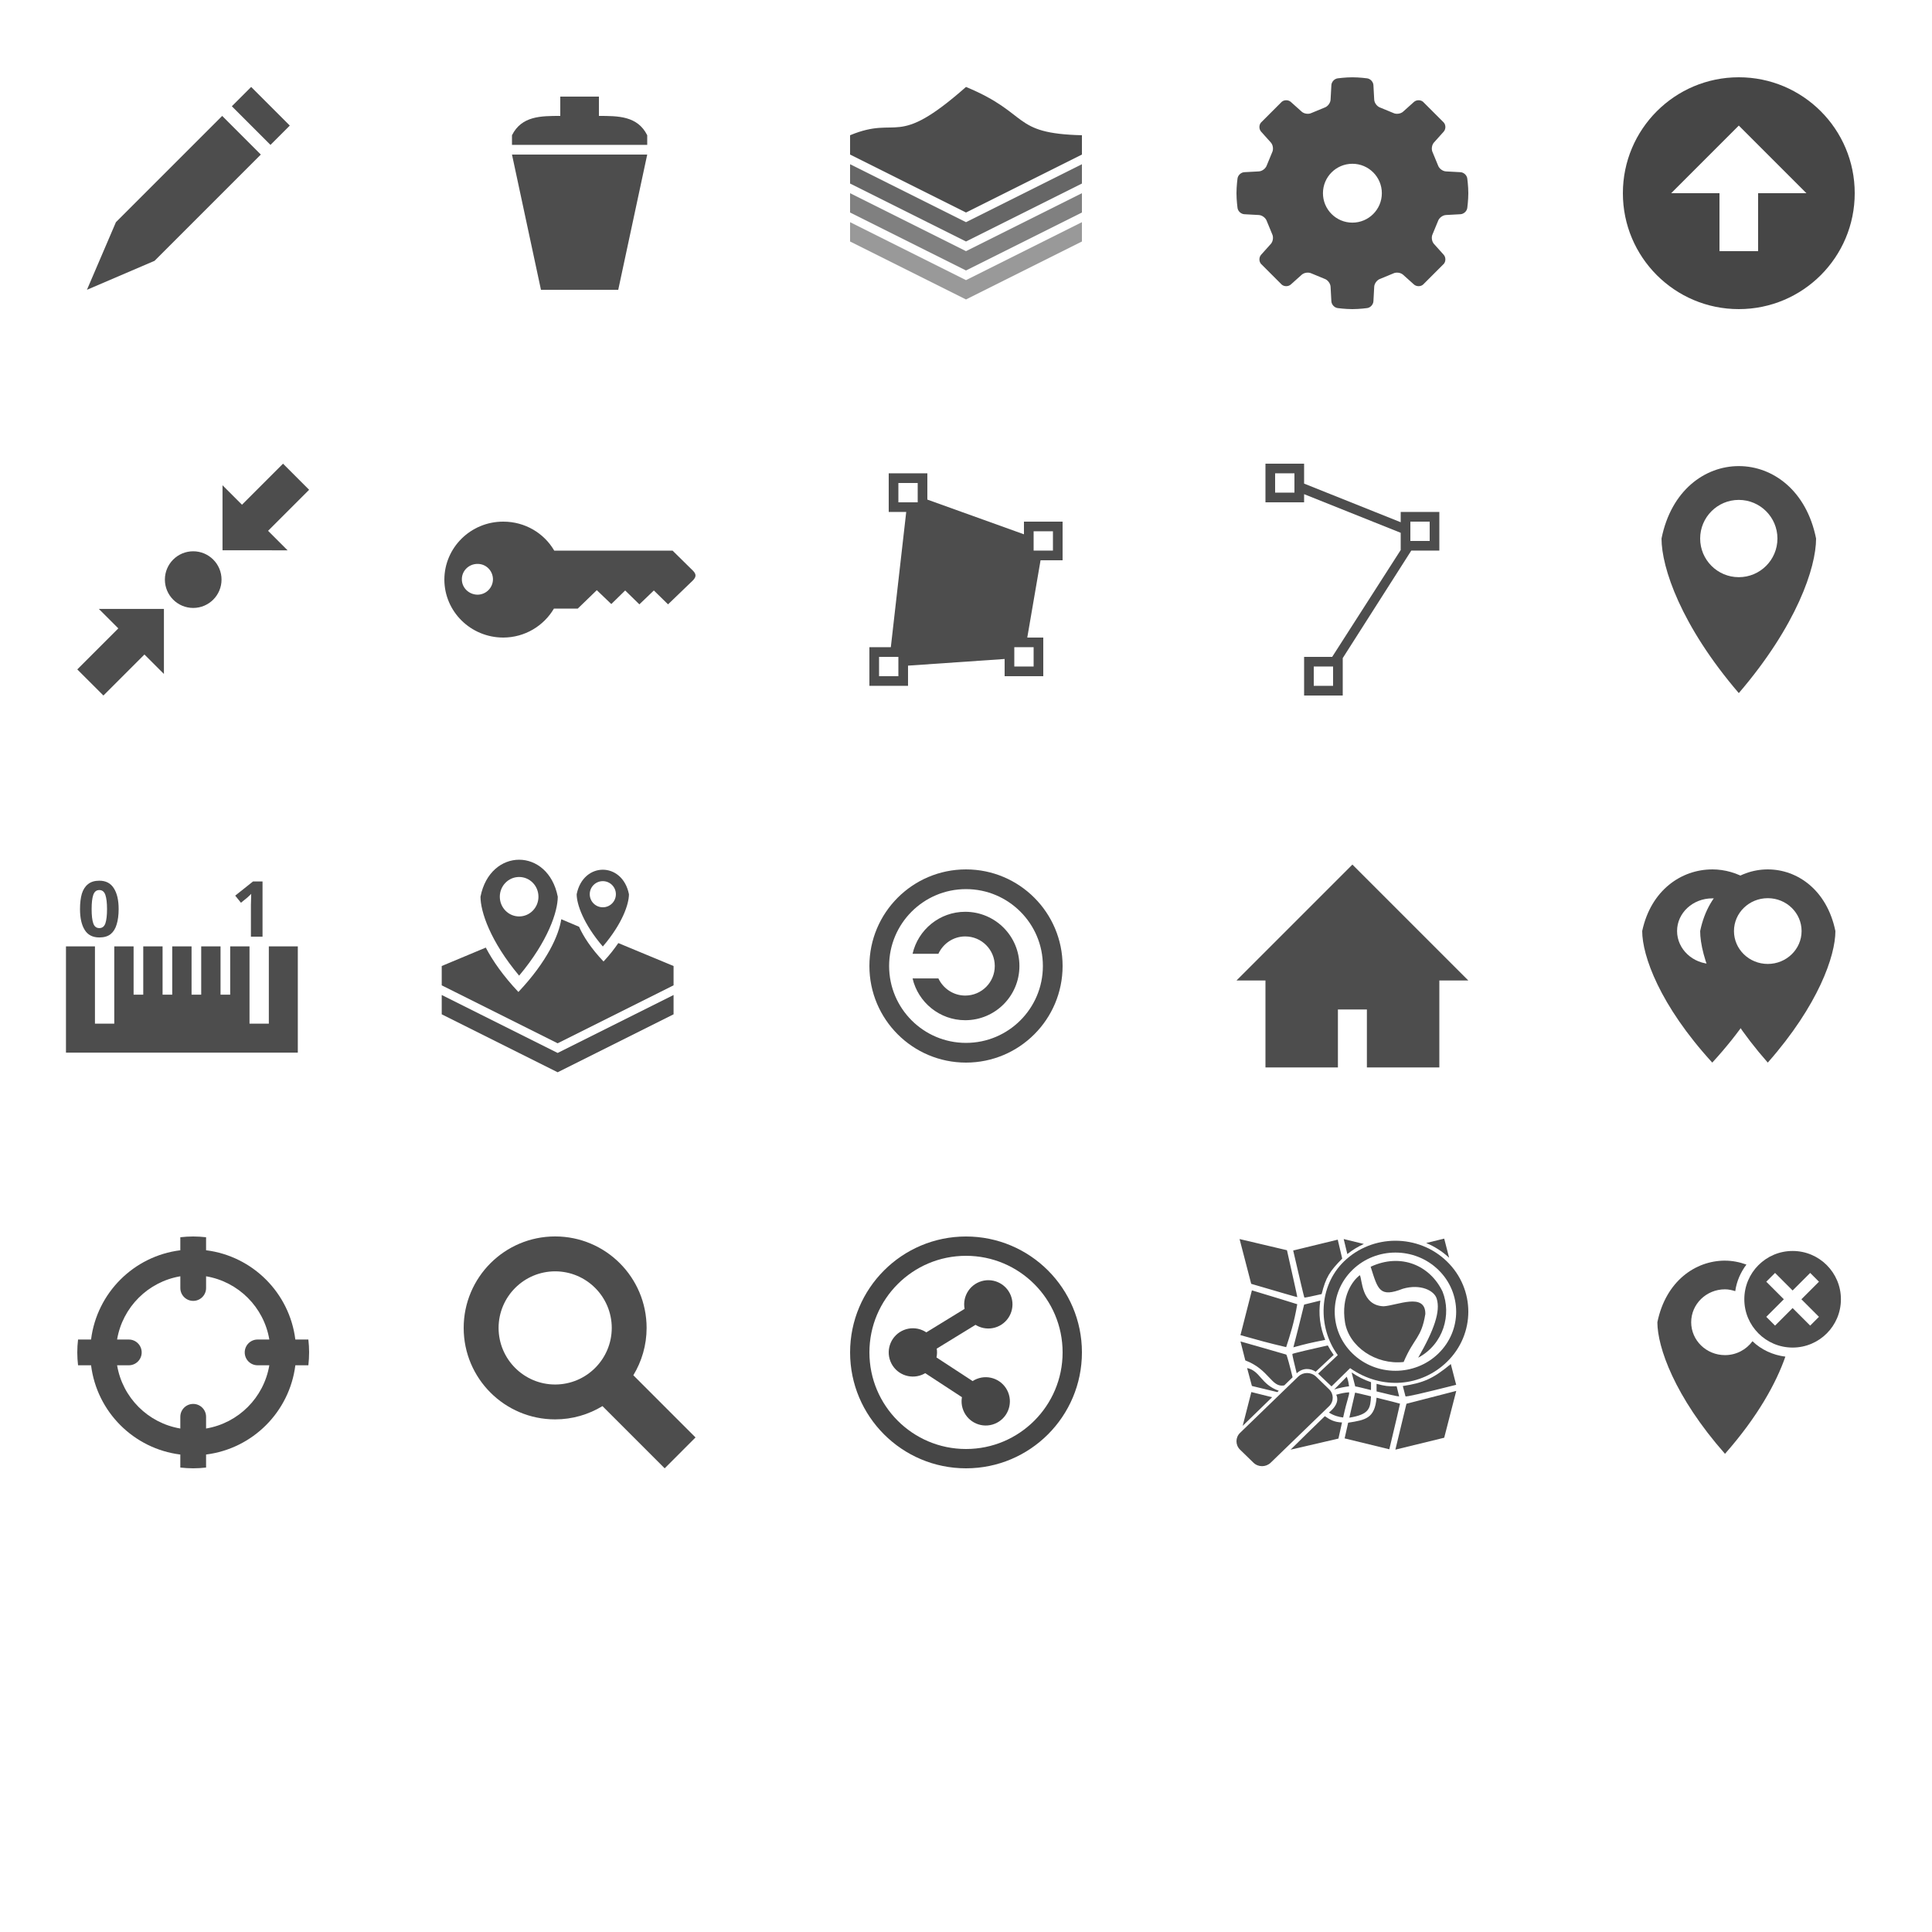
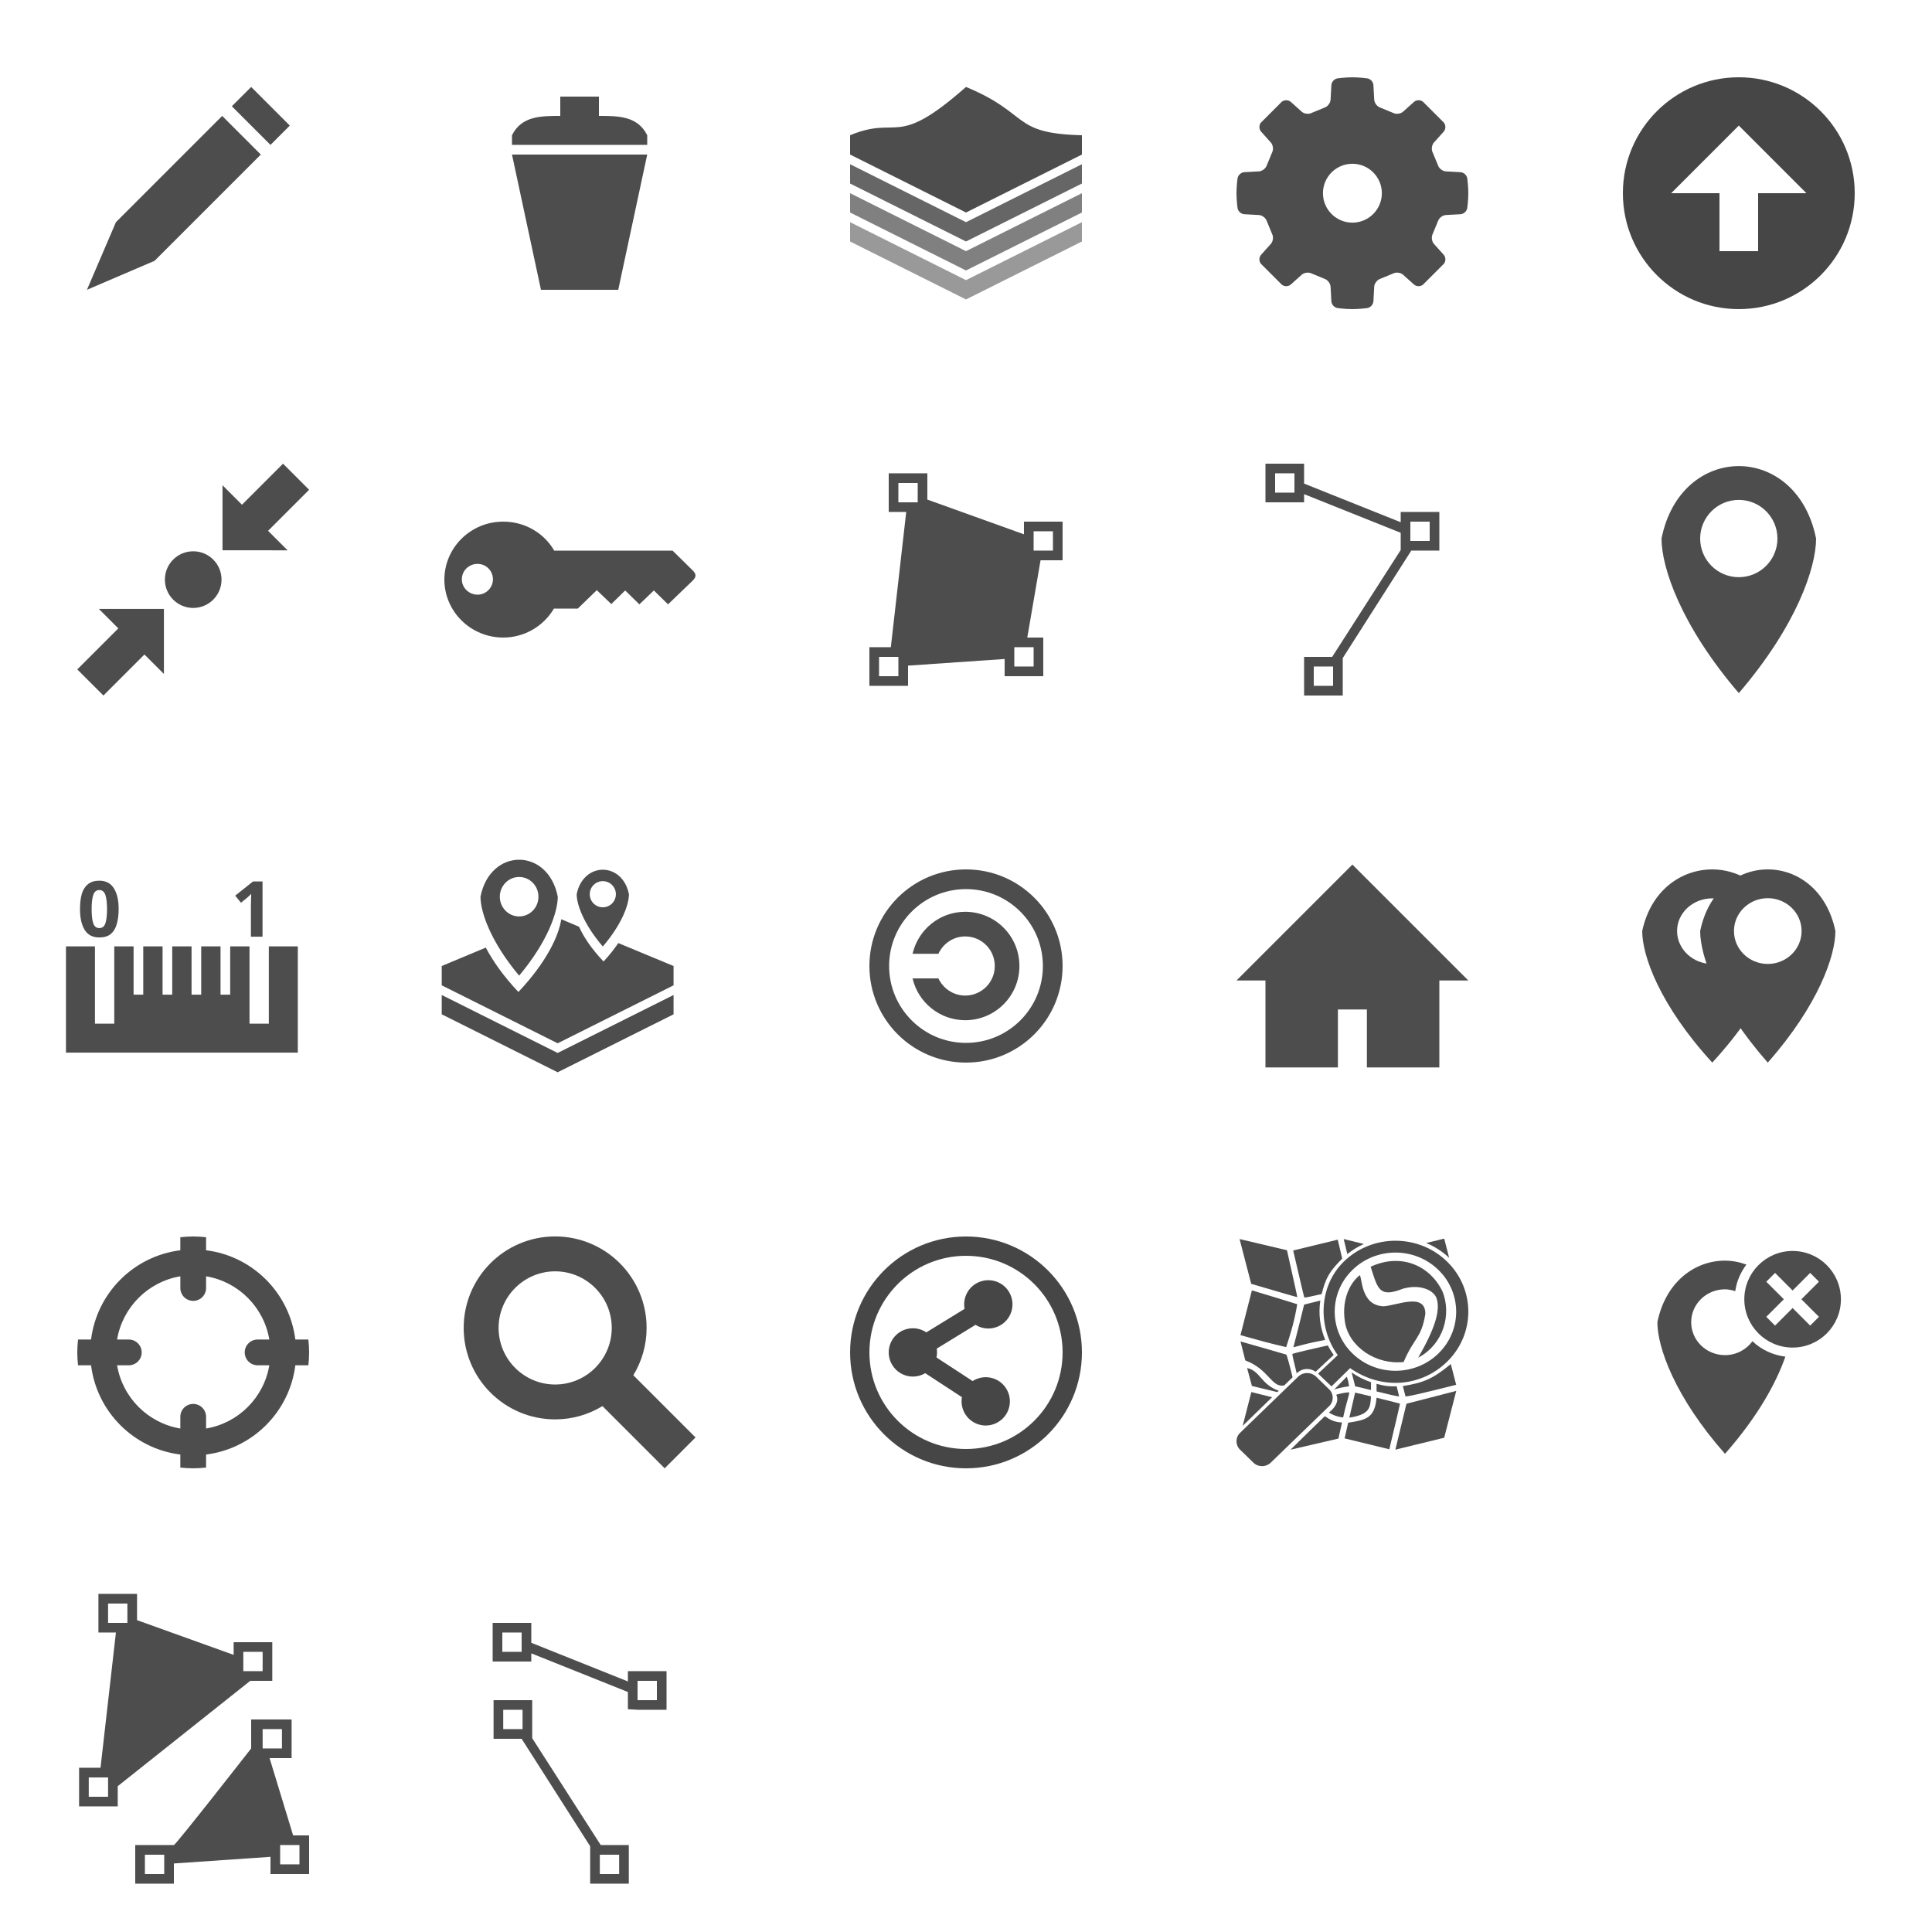
<svg xmlns="http://www.w3.org/2000/svg" width="200" height="200" id="svg2" version="1.1">
  <defs id="defs4" />
  <g id="layer1" transform="translate(0,-852.3622)">
    <path style="fill:#4d4d4d;fill-opacity:1;stroke:none" d="m 26,861.362 -2,2 4,4 2,-2 z m -3,3 -11,11 4,4 11,-11 z m -11,11 -3,7 7,-3 z" id="path3684" />
    <text xml:space="preserve" style="font-size:40px;font-style:normal;font-weight:normal;line-height:125%;letter-spacing:0px;word-spacing:0px;fill:#000000;fill-opacity:1;stroke:none;font-family:Sans" x="13.787" y="953.808" id="text4457">
      <tspan y="953.808" x="13.787" id="tspan4459" />
    </text>
    <path style="fill:#4d4d4d;fill-opacity:1;fill-rule:nonzero;stroke:none" d="m 58,862.362 0,2 c -2,0 -4,0 -5,2 l 0,1 14,0 0,-1 c -1,-2 -3,-2 -5,-2 l 0,-2 z m -5,6 3,14 8,0 3,-14 z" id="delete-30" />
    <g id="g3505" transform="translate(-41.17056,-15.03125)">
      <path id="rect4452" d="m 48,965.362 3,0 0,8 2,0 0,-8 2,0 0,5 1,0 0,-5 2,0 0,5 1,0 0,-5 2,0 0,5 1,0 0,-5 2,0 0,5 1,0 0,-5 2,0 0,8 2,0 0,-8 3,0 0,11 -24,0 z" style="fill:#4d4d4d;fill-opacity:1;fill-rule:nonzero;stroke:none" />
      <text id="text4455" y="964.362" x="49.171" style="font-size:40px;font-style:normal;font-weight:normal;line-height:125%;letter-spacing:0px;word-spacing:0px;fill:#4d4d4d;fill-opacity:1;stroke:none;font-family:Sans" xml:space="preserve">
        <tspan style="font-size:8px;font-weight:bold;fill:#4d4d4d;fill-opacity:1;-inkscape-font-specification:Sans Bold" y="964.362" x="49.171" id="tspan4457">0</tspan>
      </text>
      <text xml:space="preserve" style="font-size:40px;font-style:normal;font-weight:normal;line-height:125%;letter-spacing:0px;word-spacing:0px;fill:#4d4d4d;fill-opacity:1;stroke:none;font-family:Sans" x="65.049" y="964.362" id="text4459">
        <tspan id="tspan4461" x="65.049" y="964.362" style="font-size:8px;font-weight:bold;fill:#4d4d4d;fill-opacity:1;-inkscape-font-specification:Sans Bold">1</tspan>
      </text>
    </g>
    <g id="g3702" transform="translate(16,8.000003)">
      <circle d="M 930,490 C 930,733.005 733.005,930 490,930 246.995,930 50,733.005 50,490 50,246.995 246.995,50 490,50 733.005,50 930,246.995 930,490 z" transform="matrix(0.02040816,0,0,0.02040816,74,934.3622)" id="circle3841" r="440" cy="490" cx="490" style="fill:none;stroke:#4d4d4d;stroke-width:100;stroke-opacity:1" />
      <path style="fill:#4d4d4d;fill-opacity:1" id="path3843" d="m 83.918,938.75 c -2.653,0 -4.878,1.857 -5.449,4.347 l 2.673,0 c 0.49,-1.061 1.551,-1.796 2.776,-1.796 1.694,0 3.061,1.367 3.061,3.061 0,1.694 -1.367,3.061 -3.061,3.061 -1.224,0 -2.286,-0.735 -2.776,-1.776 l -2.673,0 c 0.571,2.469 2.796,4.327 5.449,4.327 3.102,0 5.612,-2.51 5.612,-5.612 0,-3.102 -2.51,-5.612 -5.612,-5.612 z" />
    </g>
    <g id="g3692" transform="translate(72,8.000102)">
      <path id="rect2985" d="m 105.254,934.363 c -3.178,0 -6.346,2.128 -7.254,6.379 0,2.551 1.807,7.668 7.254,13.62 1.464,-1.599 2.669,-3.118 3.644,-4.561 -1.45,-2.164 -2.415,-4.087 -2.963,-5.71 -0.226,0.041 -0.442,0.063 -0.681,0.063 -2.006,0 -3.644,-1.535 -3.644,-3.413 0,-1.879 1.638,-3.381 3.644,-3.381 0.512,0 0.989,0.076 1.43,0.255 0.643,-0.922 1.435,-1.657 2.316,-2.169 -1.144,-0.711 -2.446,-1.085 -3.746,-1.085 z" style="fill:#4d4d4d;fill-opacity:1;stroke:none" />
      <path id="path3378" d="m 111,934.362 c -3.062,0 -6.125,2.128 -7,6.383 0,2.553 1.75,7.66 7,13.617 5.25,-5.957 7,-11.064 7,-13.617 -0.875,-4.255 -3.938,-6.383 -7,-6.383 z m 0,2.979 c 1.933,0 3.5,1.524 3.5,3.404 0,1.88 -1.567,3.404 -3.5,3.404 -1.933,0 -3.5,-1.524 -3.5,-3.404 0,-1.88 1.567,-3.404 3.5,-3.404 z" style="fill:#4d4d4d;fill-opacity:1;stroke:none" />
    </g>
    <g id="g25565" transform="translate(88,-96.00002)">
      <path id="rect7231" d="m 12,957.362 c -7.373,6.501 -6.876,2.882 -12,5 l 0,2 12,6 12,-6 0,-2 c -7.385,-0.182 -5.291,-2.218 -12,-5 z" style="fill:#4d4d4d;fill-opacity:1;fill-rule:nonzero;stroke:none" />
      <path id="rect7902" d="M -8.343861e-7,971.362 12,977.362 l 12,-6 0,2 -12,6 L -8.343861e-7,973.362 z" style="fill:#999999;fill-opacity:1;fill-rule:nonzero;stroke:none" />
      <path style="fill:#808080;fill-opacity:1;fill-rule:nonzero;stroke:none" d="m -8.343861e-7,968.362 12,6 12,-6 0,2 -12,6 L -8.343861e-7,970.362 z" id="path7953" />
      <path id="path7955" d="m -8.343861e-7,965.362 12,6 12,-6 0,2 -12,6 -12,-6 z" style="fill:#666666;fill-opacity:1;fill-rule:nonzero;stroke:none" />
    </g>
    <g id="g3696" transform="translate(-2.272843,-15.99845)">
      <path id="rect7231-4" d="m 60.375,963.518 c -0.25,1.658 -1.464,4.383 -4.438,7.531 -1.593,-1.687 -2.666,-3.242 -3.375,-4.594 L 48,968.362 l 0,2 12,6 12,-6 0,-2 -5.719,-2.375 c -0.411,0.595 -0.902,1.244 -1.531,1.906 -1.287,-1.355 -2.085,-2.587 -2.531,-3.594 L 60.375,963.518 z m -3.031,0.938 -1.031,0.438 c 0.396,-0.059 0.733,-0.217 1.031,-0.438 z" style="fill:#4d4d4d;fill-opacity:1;fill-rule:nonzero;stroke:none" />
      <path id="rect2985-6" d="m 56.013,957.359 c -1.75,0 -3.5,1.277 -4,3.83 0,1.532 1,4.596 4,8.17 3,-3.574 4,-6.638 4,-8.17 -0.5,-2.553 -2.25,-3.83 -4,-3.83 z m 0,1.787 c 1.105,0 2,0.914 2,2.042 0,1.128 -0.895,2.042 -2,2.042 -1.105,0 -2,-0.914 -2,-2.042 0,-1.128 0.895,-2.042 2,-2.042 z" style="fill:#4d4d4d;fill-opacity:1;stroke:none" />
      <path style="fill:#4d4d4d;fill-opacity:1;stroke:none" d="m 64.676,958.393 c -1.184,0 -2.368,0.846 -2.706,2.537 0,1.015 0.677,3.044 2.706,5.412 2.029,-2.368 2.706,-4.397 2.706,-5.412 -0.338,-1.691 -1.522,-2.537 -2.706,-2.537 z m 0,1.184 c 0.747,0 1.353,0.606 1.353,1.353 0,0.747 -0.606,1.353 -1.353,1.353 -0.747,0 -1.353,-0.606 -1.353,-1.353 0,-0.747 0.606,-1.353 1.353,-1.353 z" id="path7718" />
      <path id="rect7902-7" d="m 48,971.362 12,6 12,-6 0,2 -12,6 -12,-6 z" style="fill:#4d4d4d;fill-opacity:1;fill-rule:nonzero;stroke:none" />
    </g>
    <path style="fill:#4d4d4d;fill-opacity:1;stroke:none" d="m 180,900.612 c -3.5,0 -7,2.5 -8,7.5 0,3 2,9 8,16 6,-7 8,-13 8,-16 -1,-5 -4.5,-7.5 -8,-7.5 z m 0,3.5 c 2.209,0 4,1.791 4,4 0,2.209 -1.791,4 -4,4 -2.209,0 -4,-1.791 -4,-4 0,-2.209 1.791,-4 4,-4 z" id="rect2985-3" />
    <path style="font-size:medium;font-style:normal;font-variant:normal;font-weight:normal;font-stretch:normal;text-indent:0;text-align:start;text-decoration:none;line-height:normal;letter-spacing:normal;word-spacing:normal;text-transform:none;direction:ltr;block-progression:tb;writing-mode:lr-tb;text-anchor:start;baseline-shift:baseline;color:#000000;fill:#4d4d4d;fill-opacity:1;stroke:none;stroke-width:1;marker:none;visibility:visible;display:inline;overflow:visible;enable-background:accumulate;font-family:Sans;-inkscape-font-specification:Sans" d="m 131,900.362 0,0.5 0,3 0,0.5 0.5,0 3,0 0.5,0 0,-0.5 0,-0.344 10,4 0,1.344 0,0.438 -7.094,11.062 -2.406,0 -0.5,0 0,0.5 0,3 0,0.5 0.5,0 3,0 0.5,0 0,-0.5 0,-3 0,-0.375 7.094,-11.125 2.406,0 0.5,0 0,-0.5 0,-3 0,-0.5 -0.5,0 -3,0 -0.5,0 0,0.5 0,0.562 -10,-4 0,-1.562 0,-0.5 -0.5,0 -3,0 -0.5,0 z m 1,1 2,0 0,2 -2,0 0,-2 z m 14,5 2,0 0,2 -2,0 0,-2 z m -10,15 2,0 0,2 -2,0 0,-2 z" id="rect4058" />
    <path style="font-size:medium;font-style:normal;font-variant:normal;font-weight:normal;font-stretch:normal;text-indent:0;text-align:start;text-decoration:none;line-height:normal;letter-spacing:normal;word-spacing:normal;text-transform:none;direction:ltr;block-progression:tb;writing-mode:lr-tb;text-anchor:start;baseline-shift:baseline;color:#000000;fill:#4d4d4d;fill-opacity:1;stroke:none;stroke-width:1;marker:none;visibility:visible;display:inline;overflow:visible;enable-background:accumulate;font-family:Sans;-inkscape-font-specification:Sans" d="m 92,901.362 0,0.5 0,3 0,0.5 0.5,0 1.312,0 -1.594,14 -1.719,0 -0.5,0 0,0.5 0,3 0,0.5 0.5,0 3,0 0.5,0 0,-0.5 0,-1.594 10,-0.688 0,1.281 0,0.5 0.5,0 3,0 0.5,0 0,-0.5 0,-3 0,-0.5 -0.5,0 -1.156,0 1.375,-8 1.781,0 0.5,0 0,-0.5 0,-3 0,-0.5 -0.5,0 -3,0 -0.5,0 0,0.5 0,0.812 -10,-3.594 0,-2.219 0,-0.5 -0.5,0 -3,0 z m 1,1 2,0 0,2 -2,0 z m 14,5 2,0 0,2 -2,0 z m -2,12 2,0 0,2 -2,0 z m -14,1 c 2,0 0,0 2,0 l 0,2 -2,0 z" id="rect4058-1" />
    <g transform="matrix(0.2444191,0,0,0.2444191,127.7529,860.1679)" id="Layer_1" />
    <g transform="matrix(0.2444191,0,0,0.2444191,127.7529,860.1679)" id="Isolation_Mode" style="fill:#4d4d4d;fill-opacity:1">
      <path d="M 98.762,43.652 C 98.576,42.266 97.281,41.07 95.886,40.993 l -6.172,-0.337 c -1.395,-0.076 -2.899,-1.224 -3.341,-2.55 l -2.28,-5.518 c -0.629,-1.249 -0.379,-3.121 0.553,-4.161 l 4.122,-4.6 c 0.933,-1.042 0.962,-2.77 0.066,-3.842 l -8.813,-8.813 c -1.073,-0.897 -2.803,-0.867 -3.845,0.065 l -4.598,4.122 c -1.039,0.934 -2.915,1.182 -4.161,0.551 l -5.521,-2.279 c -1.324,-0.442 -2.472,-1.945 -2.549,-3.34 L 59.01,4.121 C 58.933,2.725 57.738,1.43 56.351,1.243 c 0,0 -3.252,-0.44 -6.248,-0.44 -2.991,0 -6.243,0.44 -6.243,0.44 -1.386,0.188 -2.582,1.483 -2.658,2.878 l -0.338,6.17 c -0.076,1.396 -1.224,2.898 -2.551,3.34 l -5.517,2.279 c -1.249,0.631 -3.122,0.382 -4.161,-0.551 l -4.601,-4.122 c -1.042,-0.932 -2.769,-0.962 -3.842,-0.065 l -8.813,8.813 c -0.897,1.073 -0.867,2.801 0.066,3.842 l 4.122,4.6 c 0.933,1.041 1.182,2.913 0.551,4.161 l -2.279,5.518 c -0.442,1.326 -1.946,2.474 -3.34,2.55 l -6.17,0.337 c -1.396,0.077 -2.691,1.272 -2.879,2.659 0,0 -0.439,3.253 -0.439,6.243 0,2.99 0.44,6.24 0.44,6.24 0.188,1.389 1.483,2.582 2.879,2.659 l 6.169,0.339 c 1.396,0.075 2.898,1.225 3.341,2.549 l 2.278,5.517 c 0.631,1.248 0.381,3.122 -0.551,4.163 l -4.122,4.598 c -0.933,1.042 -0.963,2.771 -0.066,3.845 l 8.814,8.813 c 1.073,0.896 2.801,0.866 3.842,-0.066 l 4.6,-4.122 c 1.041,-0.932 2.913,-1.182 4.161,-0.553 l 5.517,2.28 c 1.327,0.441 2.475,1.946 2.55,3.343 l 0.338,6.168 c 0.076,1.395 1.272,2.692 2.658,2.88 0,0 3.252,0.439 6.244,0.439 2.996,0 6.25,-0.439 6.25,-0.439 1.385,-0.188 2.58,-1.485 2.657,-2.88 L 59.347,89.5 c 0.077,-1.396 1.225,-2.901 2.551,-3.343 l 5.517,-2.28 c 1.248,-0.629 3.122,-0.379 4.163,0.553 l 4.598,4.122 c 1.042,0.933 2.771,0.964 3.843,0.067 l 8.815,-8.814 C 89.73,78.732 89.7,77.002 88.768,75.96 l -4.122,-4.598 c -0.932,-1.041 -1.182,-2.915 -0.553,-4.163 l 2.28,-5.517 c 0.441,-1.324 1.946,-2.474 3.341,-2.549 l 6.172,-0.339 c 1.395,-0.077 2.692,-1.271 2.876,-2.659 0,0 0.441,-3.25 0.441,-6.24 0,-2.99 -0.441,-6.243 -0.441,-6.243 z M 50.104,62.361 c -6.886,0 -12.468,-5.585 -12.468,-12.467 0,-6.885 5.582,-12.467 12.468,-12.467 6.89,0 12.475,5.582 12.475,12.467 -10e-4,6.882 -5.586,12.467 -12.475,12.467 z" id="path27812" style="fill:#4d4d4d;fill-opacity:1" />
    </g>
    <path style="fill:#464646;fill-opacity:1;stroke:none" d="m 180,860.362 c -6.627,0 -12,5.373 -12,12 0,6.627 5.373,12 12,12 6.627,0 12,-5.373 12,-12 0,-6.627 -5.373,-12 -12,-12 z m 0,5 7,7 -5,0 0,6 -4,0 0,-6 -5,0 z" id="path4700" />
    <polygon points="37.37,62.644 37.37,90.703 28.965,82.305 11.27,100 0,88.737 17.702,71.042 9.297,62.644 " id="polygon3044" transform="matrix(0.24,0,0,0.24,8,900.3622)" style="fill:#4d4d4d;fill-opacity:1" />
    <polygon points="71.042,17.708 62.644,9.31 62.644,37.357 90.71,37.37 82.298,28.958 100,11.263 88.743,0 " id="polygon3048" transform="matrix(0.24,0,0,0.24,8,900.3622)" style="fill:#4d4d4d;fill-opacity:1" />
    <path d="m 20,909.431 c -1.619,0 -2.931,1.313 -2.931,2.931 0,1.622 1.313,2.934 2.931,2.934 1.619,0 2.933,-1.313 2.933,-2.934 0,-1.619 -1.314,-2.931 -2.933,-2.931 z" id="path3052" style="fill:#4d4d4d;fill-opacity:1" />
    <path d="M 52.094 54 C 48.73 53.992 46.007 56.69 46 60 C 46.008 63.318 48.73 65.995 52.094 66 C 54.337 65.997 56.291 64.786 57.344 63 L 59.812 63 L 61.781 61.094 L 63.281 62.531 L 64.719 61.125 L 66.188 62.562 L 67.688 61.125 L 69.156 62.562 L 71.719 60.094 C 72.088 59.719 72.097 59.435 71.719 59.062 L 69.625 57 L 57.375 57 C 56.328 55.197 54.352 53.995 52.094 54 z M 49.438 58.375 C 50.322 58.371 51.025 59.084 51.031 59.969 C 51.025 60.842 50.322 61.554 49.438 61.562 C 48.538 61.553 47.804 60.842 47.812 59.969 C 47.804 59.084 48.538 58.371 49.438 58.375 z " transform="translate(0,852.3622)" id="path3652" style="fill:#4d4d4d;fill-opacity:1" />
    <polygon points="0,50 12.5,50 12.5,87.5 43.75,87.5 43.75,62.5 56.25,62.5 56.25,87.5 87.5,87.5 87.5,50 100,50 50,0 " id="polygon3866" transform="matrix(0.24,0,0,0.24,128,941.8622)" style="fill:#4d4d4d;fill-opacity:1" />
    <path d="m 32,992.362 c 0,-0.451 -0.029,-0.895 -0.079,-1.333 l -1.348,0 c -0.601,-4.823 -4.417,-8.639 -9.24,-9.241 v -1.347 c -0.439,-0.049 -0.883,-0.079 -1.333,-0.079 -0.451,0 -0.895,0.029 -1.333,0.079 v 1.348 c -4.823,0.601 -8.639,4.417 -9.241,9.24 l -1.347,0 C 8.029,991.468 8,991.912 8,992.362 c 0,0.451 0.029,0.895 0.079,1.333 h 1.348 c 0.601,4.823 4.417,8.639 9.24,9.241 v 1.348 c 0.439,0.048 0.883,0.077 1.333,0.077 0.451,0 0.895,-0.029 1.333,-0.079 v -1.348 c 4.821,-0.603 8.639,-4.417 9.241,-9.24 h 1.348 c 0.048,-0.437 0.077,-0.881 0.077,-1.333 z m -10.667,7.88 v -1.213 c 0,-0.737 -0.597,-1.333 -1.333,-1.333 -0.736,0 -1.333,0.596 -1.333,1.333 v 1.213 c -3.347,-0.563 -5.983,-3.197 -6.545,-6.545 l 1.212,-0.001 c 0.737,0 1.333,-0.597 1.333,-1.333 0,-0.736 -0.596,-1.333 -1.333,-1.333 h -1.213 c 0.564,-3.347 3.2,-5.983 6.547,-6.547 v 1.213 c 0,0.736 0.597,1.333 1.333,1.333 0.736,0 1.333,-0.597 1.333,-1.333 v -1.213 c 3.348,0.563 5.984,3.199 6.547,6.547 H 26.667 c -0.737,0 -1.333,0.597 -1.333,1.333 0,0.736 0.596,1.333 1.333,1.333 l 1.213,0.001 c -0.564,3.348 -3.199,5.983 -6.547,6.545 z" id="path4611" style="fill:#4d4d4d;fill-opacity:1" />
    <g id="g4758" transform="translate(36,-11.99981)">
      <path transform="matrix(1.399616,0,0,1.399616,46.58568,990.7739)" d="m 20.302,9.709 c 0,4.341 -3.519,7.859 -7.859,7.859 -4.341,0 -7.859,-3.519 -7.859,-7.859 0,-4.341 3.519,-7.859 7.859,-7.859 4.341,0 7.859,3.519 7.859,7.859 z" id="path4309" style="fill:none;stroke:#464646;stroke-width:1.429;stroke-miterlimit:4;stroke-opacity:1;stroke-dasharray:none" />
      <path transform="matrix(-1.59425,-3.981471,3.981471,-1.59425,44.94277,1049.728)" d="m 7.477,8.06 c 0,0.322 -0.261,0.583 -0.583,0.583 -0.322,0 -0.583,-0.261 -0.583,-0.583 0,-0.322 0.261,-0.583 0.583,-0.583 0.322,0 0.583,0.261 0.583,0.583 z" id="path4819" style="fill:#464646;fill-opacity:1;stroke:none" />
      <path transform="matrix(-1.59425,-3.981471,3.981471,-1.59425,37.40032,1044.662)" d="m 7.477,8.06 c 0,0.322 -0.261,0.583 -0.583,0.583 -0.322,0 -0.583,-0.261 -0.583,-0.583 0,-0.322 0.261,-0.583 0.583,-0.583 0.322,0 0.583,0.261 0.583,0.583 z" id="path4819-2" style="fill:#464646;fill-opacity:1;stroke:none" />
      <path transform="matrix(-1.59425,-3.981471,3.981471,-1.59425,45.21112,1039.686)" d="m 7.477,8.06 c 0,0.322 -0.261,0.583 -0.583,0.583 -0.322,0 -0.583,-0.261 -0.583,-0.583 0,-0.322 0.261,-0.583 0.583,-0.583 0.322,0 0.583,0.261 0.583,0.583 z" id="path4819-0" style="fill:#464646;fill-opacity:1;stroke:none" />
      <path id="path4850" d="m 66.386,999.475 -8.019,4.92 8.139,5.322" style="fill:none;stroke:#464646;stroke-width:2;stroke-linecap:butt;stroke-linejoin:miter;stroke-miterlimit:4;stroke-opacity:1;stroke-dasharray:none" />
    </g>
    <path id="search" d="m 72,1001.167 -6.437,-6.439 c 0.866,-1.429 1.374,-3.104 1.374,-4.898 0,-5.233 -4.235,-9.471 -9.469,-9.473 C 52.239,980.359 48,984.596 48,989.829 c 0,5.229 4.24,9.467 9.471,9.467 1.795,0 3.467,-0.508 4.896,-1.374 l 6.44,6.44 L 72,1001.167 z M 51.613,989.829 c 0.005,-3.236 2.623,-5.853 5.858,-5.859 3.234,0.007 5.852,2.623 5.858,5.859 -0.006,3.233 -2.624,5.852 -5.858,5.857 -3.236,0 -5.853,-2.624 -5.858,-5.857 z" style="fill:#4d4d4d;fill-opacity:1" />
    <g id="g13779" transform="translate(0.8783882,0.7445719)">
      <g id="g4200" transform="matrix(0.1542039,0,0,0.1542039,123.6912,976.1985)">
        <path style="fill:#4d4d4d;fill-opacity:1;stroke:none" d="M 128.969,25.031 C 116.446,25.029 103.923,29.677 94.375,38.969 77.249,55.638 76.655,83.221 90.25,101.812 L 77.031,114.25 c 0.147,0.117 9,8.562 9,8.562 l 12.5,-12.25 c 21.414,14.981 47.905,12.419 65.031,-4.25 19.095,-18.585 19.095,-48.759 0,-67.344 -9.548,-9.293 -22.071,-13.935 -34.594,-13.938 z m 0,7.938 c 10.435,0.003 20.856,3.88 28.812,11.625 15.913,15.488 15.944,40.637 0.031,56.125 -15.913,15.488 -41.775,15.488 -57.688,0 -15.913,-15.488 -15.913,-40.637 0,-56.125 7.956,-7.744 18.409,-11.628 28.844,-11.625 z" id="path4189" />
        <path style="fill:#4d4d4d;fill-opacity:1;stroke:none" d="m 63.879,116.056 -39.219,37.938 c -3.224,3.12 -3.215,8.183 0,11.312 l 8.969,8.719 c 3.215,3.129 8.37,3.12 11.594,0 l 39.219,-37.938 c 3.224,-3.12 3.215,-8.183 0,-11.312 l -8.969,-8.719 c -3.484,-3.074 -8.575,-2.834 -11.594,0 z" id="path4169" />
      </g>
      <path d="m 136.269,998.22 c -1.729,1.679 -1.937,1.873 -3.548,3.467 l 4.955,-1.149 c 0.149,-0.659 0.324,-1.476 0.371,-1.668 -0.782,-0.026 -1.228,-0.27 -1.779,-0.65 z m 5.354,-1.913 c -0.184,2.146 -1.136,2.306 -2.94,2.588 -0.129,0.565 -0.215,0.958 -0.366,1.624 l 4.626,1.128 c 0.621,-2.602 1.119,-4.711 1.108,-4.722 -0.016,-0.017 -1.238,-0.325 -2.429,-0.617 z m -2.221,-0.525 c -0.006,0.01 -0.265,1.13 -0.598,2.592 2.113,-0.334 2.177,-1.005 2.241,-2.207 -0.867,-0.211 -1.634,-0.394 -1.643,-0.386 z m -0.622,-0.034 c -0.514,0.043 -0.771,0.095 -1.335,0.251 0.181,0.339 0.265,1.034 -0.756,1.847 0.535,0.326 1.003,0.453 1.474,0.509 0.432,-1.975 0.654,-2.283 0.617,-2.607 z m -10.12,-0.024 -0.896,3.498 3.046,-2.964 c -0.683,-0.171 -1.308,-0.326 -2.149,-0.535 z m 21.213,-0.12 c -2.835,0.723 -5.148,1.32 -5.156,1.33 -0.007,0.01 -0.519,2.132 -1.147,4.751 l 5.055,-1.234 z m -8.25,-0.733 0,0.785 c 1.045,0.259 2.117,0.518 2.337,0.52 0,0 -0.117,-0.469 -0.255,-1.05 -0.003,0 -0.006,0 -0.01,0 -0.902,0.023 -1.217,-0.03 -2.072,-0.255 z m -2.568,-1.171 -0.01,0.01 0.371,1.431 c 0.087,-0.01 0.813,0.173 1.629,0.376 9e-5,-0.321 6.2e-4,-0.583 0.005,-0.814 -0.7,-0.236 -1.372,-0.571 -1.995,-1.002 z m -10.833,-0.463 0.496,1.855 c 0,0 1.376,0.332 2.636,0.636 l 0.145,-0.14 c -1.869,-0.663 -1.895,-2.05 -3.277,-2.352 z m 21.087,-0.414 c -1.868,1.552 -2.868,1.948 -4.968,2.279 0.128,0.515 0.241,0.958 0.275,1.06 0.029,0.087 1.766,-0.31 5.248,-1.19 z m -12.124,-0.945 c -0.231,-0.316 -0.436,-0.644 -0.612,-0.983 -1.36,0.296 -3.602,0.825 -3.667,0.882 -0.028,0.024 0.172,0.907 0.448,2.005 0.676,-0.623 1.452,-0.511 1.967,-0.165 m 1.917,1.84 c 0.472,-0.158 1.123,-0.281 1.537,-0.331 -0.052,-0.372 -0.088,-0.607 -0.236,-0.993 m -11.001,-3.648 0.496,1.961 c 2.504,0.95 2.691,2.851 4.033,2.588 l 0.863,-0.839 c -0.268,-1.109 -0.58,-2.276 -0.655,-2.352 -0.017,-0.017 -4.737,-1.359 -4.737,-1.359 z m 8.264,-4.231 -1.677,0.414 c -0.353,1.479 -0.828,3.328 -1.113,4.424 1.375,-0.381 1.749,-0.461 3.296,-0.771 -0.543,-1.295 -0.714,-2.702 -0.506,-4.067 z m -7.084,-1.06 -1.185,4.636 c 1.826,0.517 2.886,0.811 4.732,1.243 0.39,-1.204 0.829,-2.534 1.147,-4.443 -1.231,-0.383 -1.969,-0.619 -4.694,-1.436 z m 8.886,-5.248 -4.612,1.123 c 0.651,2.825 1.127,4.841 1.157,4.872 0.028,0.029 0.851,-0.147 1.788,-0.361 0.441,-1.744 0.824,-2.348 2.13,-3.672 -0.14,-0.601 -0.296,-1.26 -0.463,-1.961 z m 0.617,-0.063 c 0.19,0.797 0.208,0.855 0.376,1.556 0.531,-0.427 1.108,-0.774 1.711,-1.046 z m -10.78,0 1.205,4.636 c 2.646,0.779 4.757,1.392 4.771,1.378 0.014,-0.015 -0.466,-2.174 -1.07,-4.857 z m 21.184,-0.043 -1.865,0.453 c 0.858,0.355 1.664,0.865 2.376,1.528 z m -10.271,8.659 c 0.414,2.527 3.184,4.427 6.072,4.112 1.077,-2.545 1.831,-2.422 2.247,-4.972 0.017,-2.267 -2.964,-0.868 -4.318,-0.796 -2.327,-0.074 -2.211,-2.813 -2.463,-3.219 -0.718,0.528 -1.972,2.179 -1.537,4.875 z m 2.657,-5.748 c 0.758,2.395 0.921,3.213 3.339,2.275 1.819,-0.527 3.269,0.19 3.505,1.051 0.386,1.283 -0.242,3.164 -1.924,6.091 2.635,-1.407 3.468,-4.485 2.522,-6.847 -1.289,-2.695 -4.291,-4.035 -7.442,-2.569 z" style="fill:#4d4d4d;fill-opacity:1;stroke:none" id="path5801" />
    </g>
    <g id="g7291" transform="translate(0,3.64297)">
      <path id="path3378-6" d="m 178.571,979.219 c -3.062,0 -6.125,2.12 -7,6.375 0,2.553 1.75,7.668 7,13.625 3.417,-3.877 5.316,-7.375 6.25,-10.062 -1.314,-0.162 -2.497,-0.724 -3.406,-1.594 -0.635,0.865 -1.668,1.438 -2.844,1.438 -1.933,0 -3.5,-1.526 -3.5,-3.406 0,-1.88 1.567,-3.406 3.5,-3.406 0.368,0 0.73,0.085 1.062,0.188 0.144,-1.031 0.558,-1.956 1.156,-2.75 -0.723,-0.259 -1.463,-0.406 -2.219,-0.406 z" style="fill:#4d4d4d;fill-opacity:1;stroke:none" />
      <path id="path6764" d="m 185.571,978.219 c -2.761,0 -5,2.239 -5,5 0,2.761 2.239,5 5,5 2.761,0 5,-2.239 5,-5 0,-2.761 -2.239,-5 -5,-5 z m -1.818,2.273 1.818,1.818 1.818,-1.818 0.909,0.909 -1.818,1.818 1.818,1.818 -0.909,0.909 -1.818,-1.818 -1.818,1.818 -0.909,-0.909 1.818,-1.818 -1.818,-1.818 0.909,-0.909 z" style="fill:#4d4d4d;fill-opacity:1;fill-rule:nonzero;stroke:none" />
    </g>
+     <path style="font-size:medium;font-style:normal;font-variant:normal;font-weight:normal;font-stretch:normal;text-indent:0;text-align:start;text-decoration:none;line-height:normal;letter-spacing:normal;word-spacing:normal;text-transform:none;direction:ltr;block-progression:tb;writing-mode:lr-tb;text-anchor:start;baseline-shift:baseline;color:#000000;fill:#4d4d4d;fill-opacity:1;stroke:none;stroke-width:1;marker:none;visibility:visible;display:inline;overflow:visible;enable-background:accumulate;font-family:Sans;-inkscape-font-specification:Sans" d="m 10.188,1017.362 0,0.5 0,3 0,0.5 0.5,0 1.312,0 -1.594,14 -1.719,0 -0.5,0 0,0.5 0,3 0,0.5 0.5,0 3,0 0.5,0 0,-0.5 0,-1.594 c 0,0 13.717,-10.906 13.719,-10.906 l 1.781,0 0.5,0 0,-0.5 0,-3 0,-0.5 -0.5,0 -3,0 -0.5,0 0,0.5 0,0.812 -10,-3.594 0,-2.219 0,-0.5 -0.5,0 -3,0 z m 1,1 2,0 0,2 -2,0 z m 14,5 2,0 0,2 -2,0 z m -16,13 2,0 0,2 -2,0 z" id="rect4058-1-2" />
+     <path style="font-size:medium;font-style:normal;font-variant:normal;font-weight:normal;font-stretch:normal;text-indent:0;text-align:start;text-decoration:none;line-height:normal;letter-spacing:normal;word-spacing:normal;text-transform:none;direction:ltr;block-progression:tb;writing-mode:lr-tb;text-anchor:start;baseline-shift:baseline;color:#000000;fill:#4d4d4d;fill-opacity:1;stroke:none;stroke-width:1;marker:none;visibility:visible;display:inline;overflow:visible;enable-background:accumulate;font-family:Sans;-inkscape-font-specification:Sans" d="m 18,1043.362 -3.5,0 -0.5,0 0,0.5 0,3 0,0.5 0.5,0 3,0 0.5,0 0,-0.5 0,-1.594 10,-0.688 0,1.281 0,0.5 0.5,0 3,0 0.5,0 0,-0.5 0,-3 0,-0.5 -0.5,0 -1.156,0 -2.438,-8 1.781,0 0.5,0 0,-0.5 0,-3 0,-0.5 -0.5,0 -3,0 -0.688,0 c 0,3 0,3 0,3 0,0 -7.812,10 -8,10 z m 9.188,-12 2,0 0,2 -2,0 z m 1.812,12 2,0 0,2 -2,0 z m -14,1 c 2,0 0,0 2,0 l 0,2 -2,0 z" id="rect4058-1-2-0" />
+     <path style="font-size:medium;font-style:normal;font-variant:normal;font-weight:normal;font-stretch:normal;text-indent:0;text-align:start;text-decoration:none;line-height:normal;letter-spacing:normal;word-spacing:normal;text-transform:none;direction:ltr;block-progression:tb;writing-mode:lr-tb;text-anchor:start;baseline-shift:baseline;color:#000000;fill:#4d4d4d;fill-opacity:1;stroke:none;stroke-width:1;marker:none;visibility:visible;display:inline;overflow:visible;enable-background:accumulate;font-family:Sans;-inkscape-font-specification:Sans" d="m 51,1020.362 0,0.5 0,3 0,0.5 0.5,0 3,0 0.5,0 0,-0.5 0,-0.344 10,4 0,1.344 0,0.438 1.094,0.062 2.406,0 0.5,0 0,-0.5 0,-3 0,-0.5 -0.5,0 -3,0 -0.5,0 0,0.5 0,0.562 -10,-4 0,-1.562 0,-0.5 -0.5,0 -3,0 z m 1,1 2,0 0,2 -2,0 z m 14,5 2,0 0,2 -2,0 z" id="rect4058-9" />
+     <path style="font-size:medium;font-style:normal;font-variant:normal;font-weight:normal;font-stretch:normal;text-indent:0;text-align:start;text-decoration:none;line-height:normal;letter-spacing:normal;word-spacing:normal;text-transform:none;direction:ltr;block-progression:tb;writing-mode:lr-tb;text-anchor:start;baseline-shift:baseline;color:#000000;fill:#4d4d4d;fill-opacity:1;stroke:none;stroke-width:1;marker:none;visibility:visible;display:inline;overflow:visible;enable-background:accumulate;font-family:Sans;-inkscape-font-specification:Sans" d="m 55.094,1030.518 0,1.344 0,0.438 7.094,11.062 2.406,0 0.5,0 0,0.5 0,3 0,0.5 -0.5,0 -3,0 -0.5,0 0,-0.5 0,-3 0,-0.375 -7.094,-11.125 -2.406,0 -0.5,0 0,-0.5 0,-3 0,-0.5 0.5,0 3,0 0.5,0 0,0.5 0,0.562 z m -1,-1.156 -2,0 0,2 2,0 z m 10,15 -2,0 0,2 2,0 z" id="rect4058-9-5" />
  </g>
</svg>
